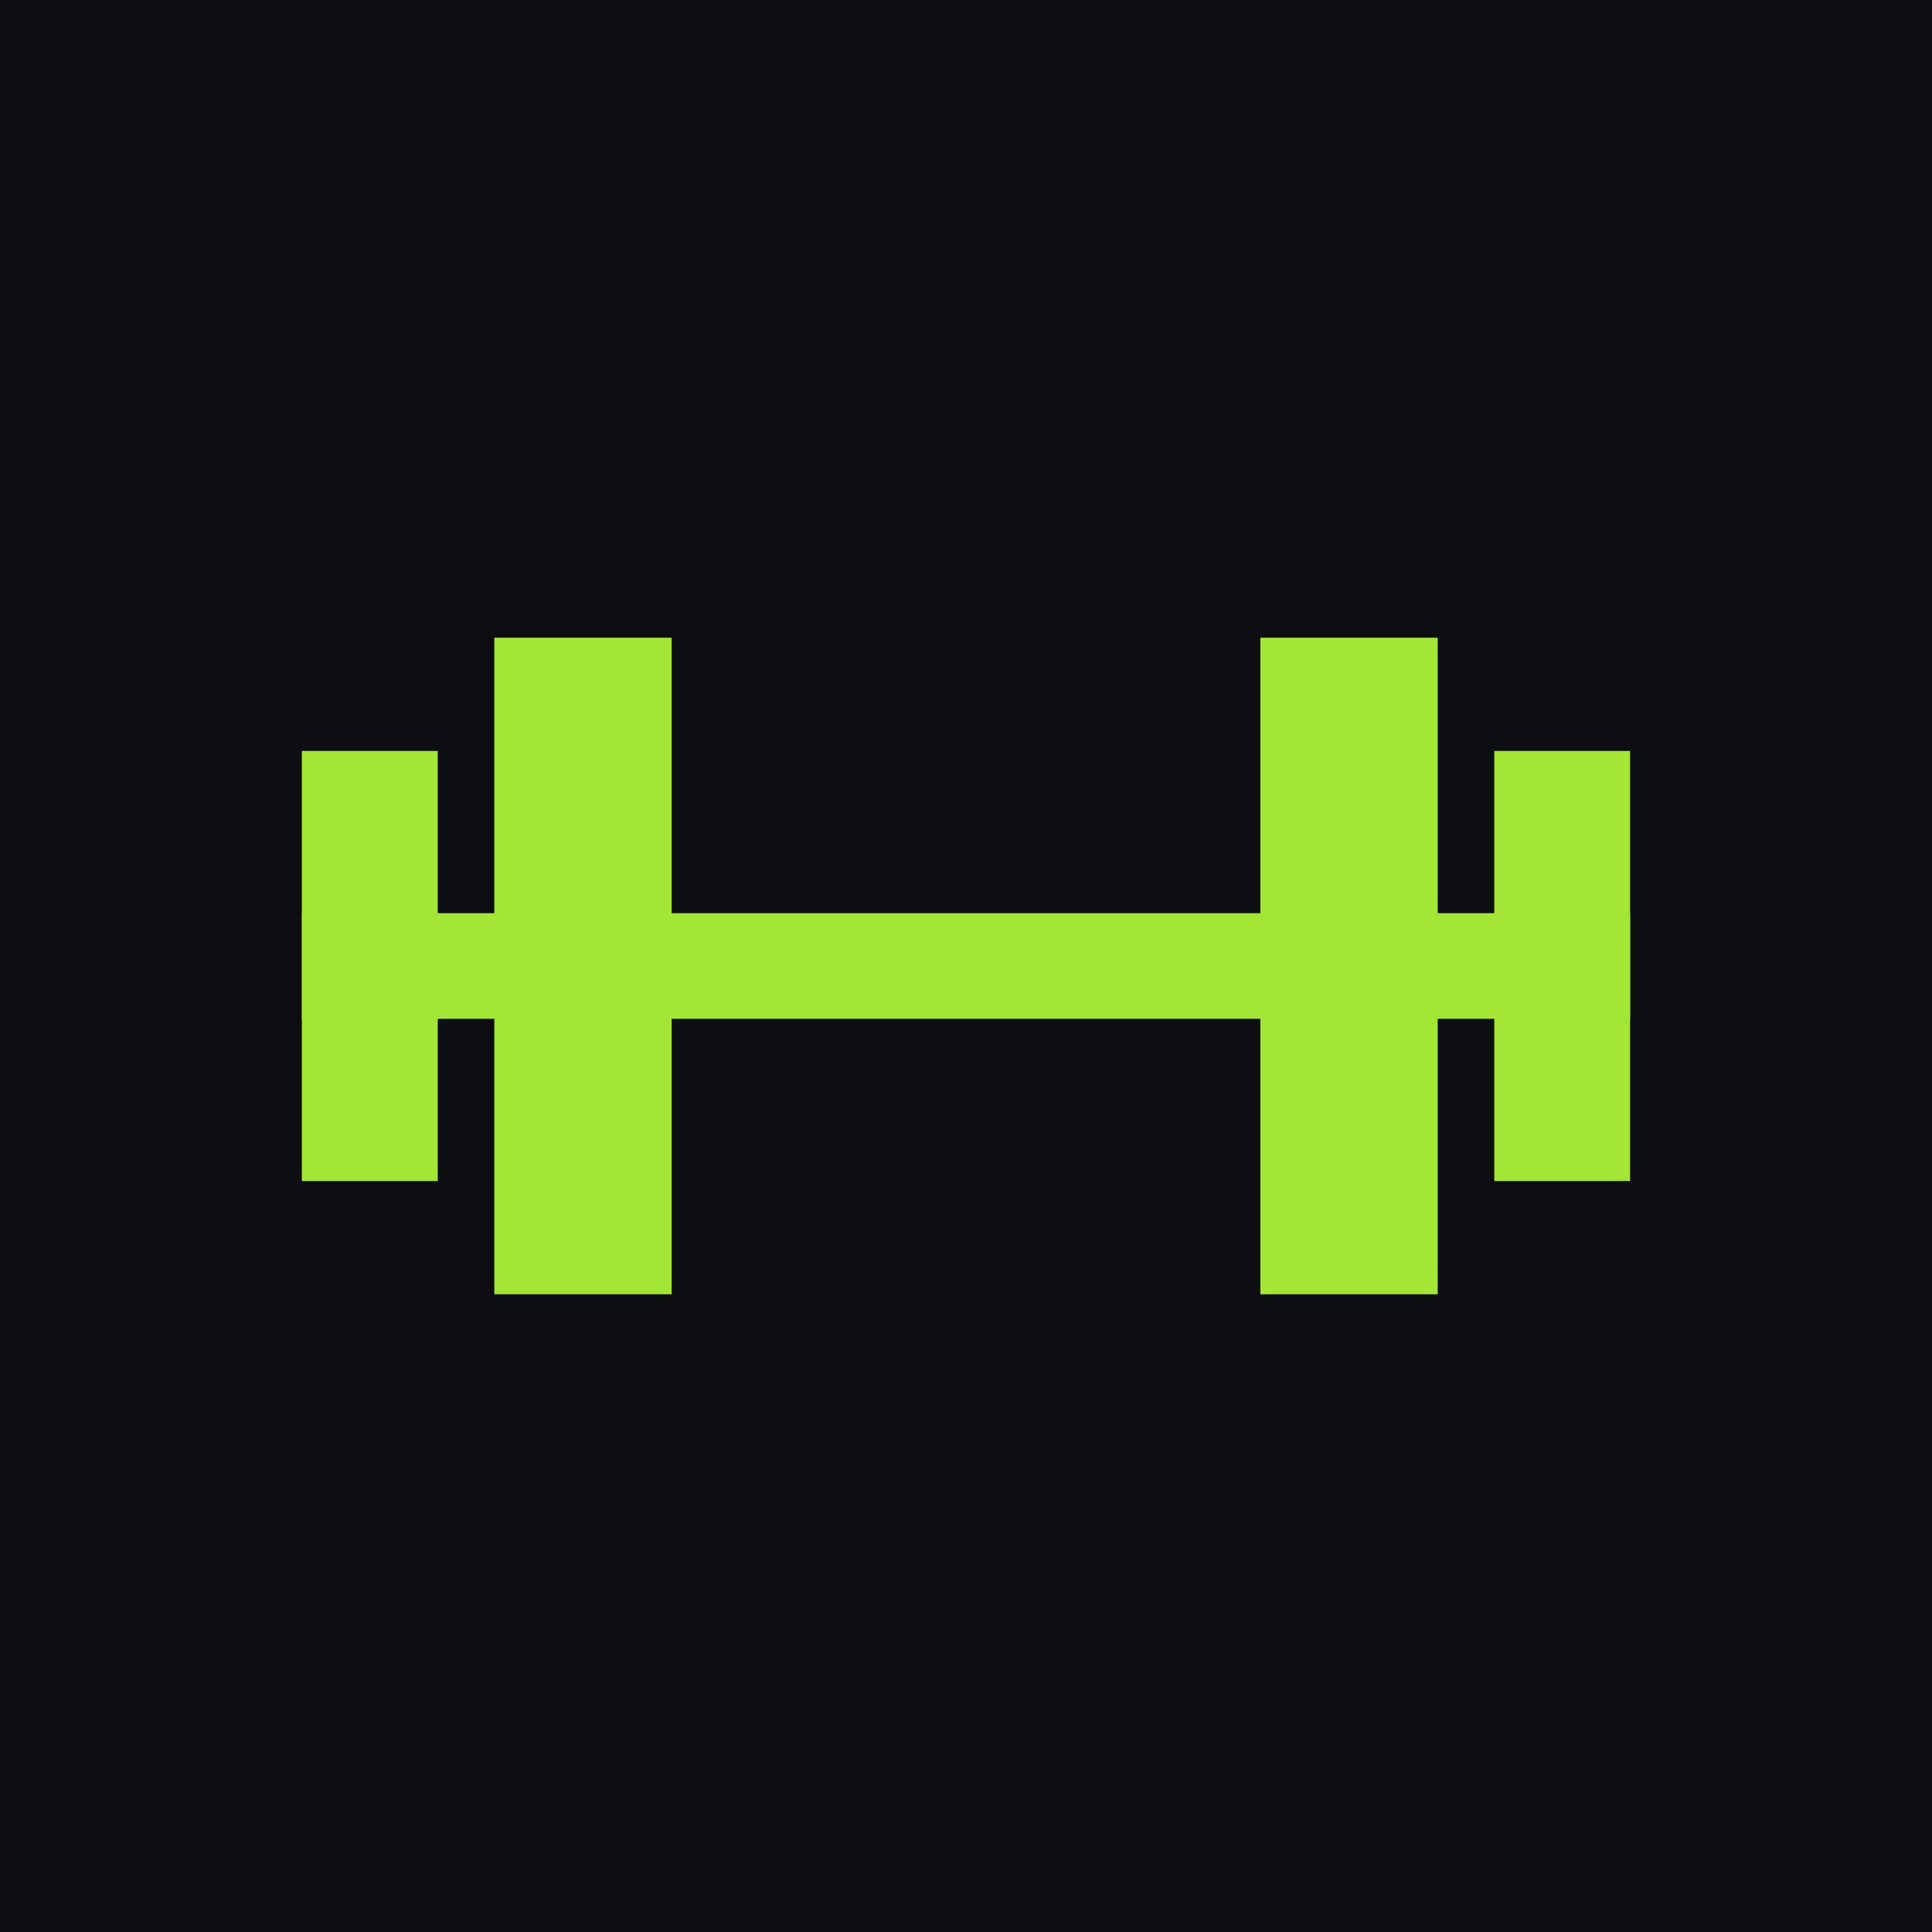
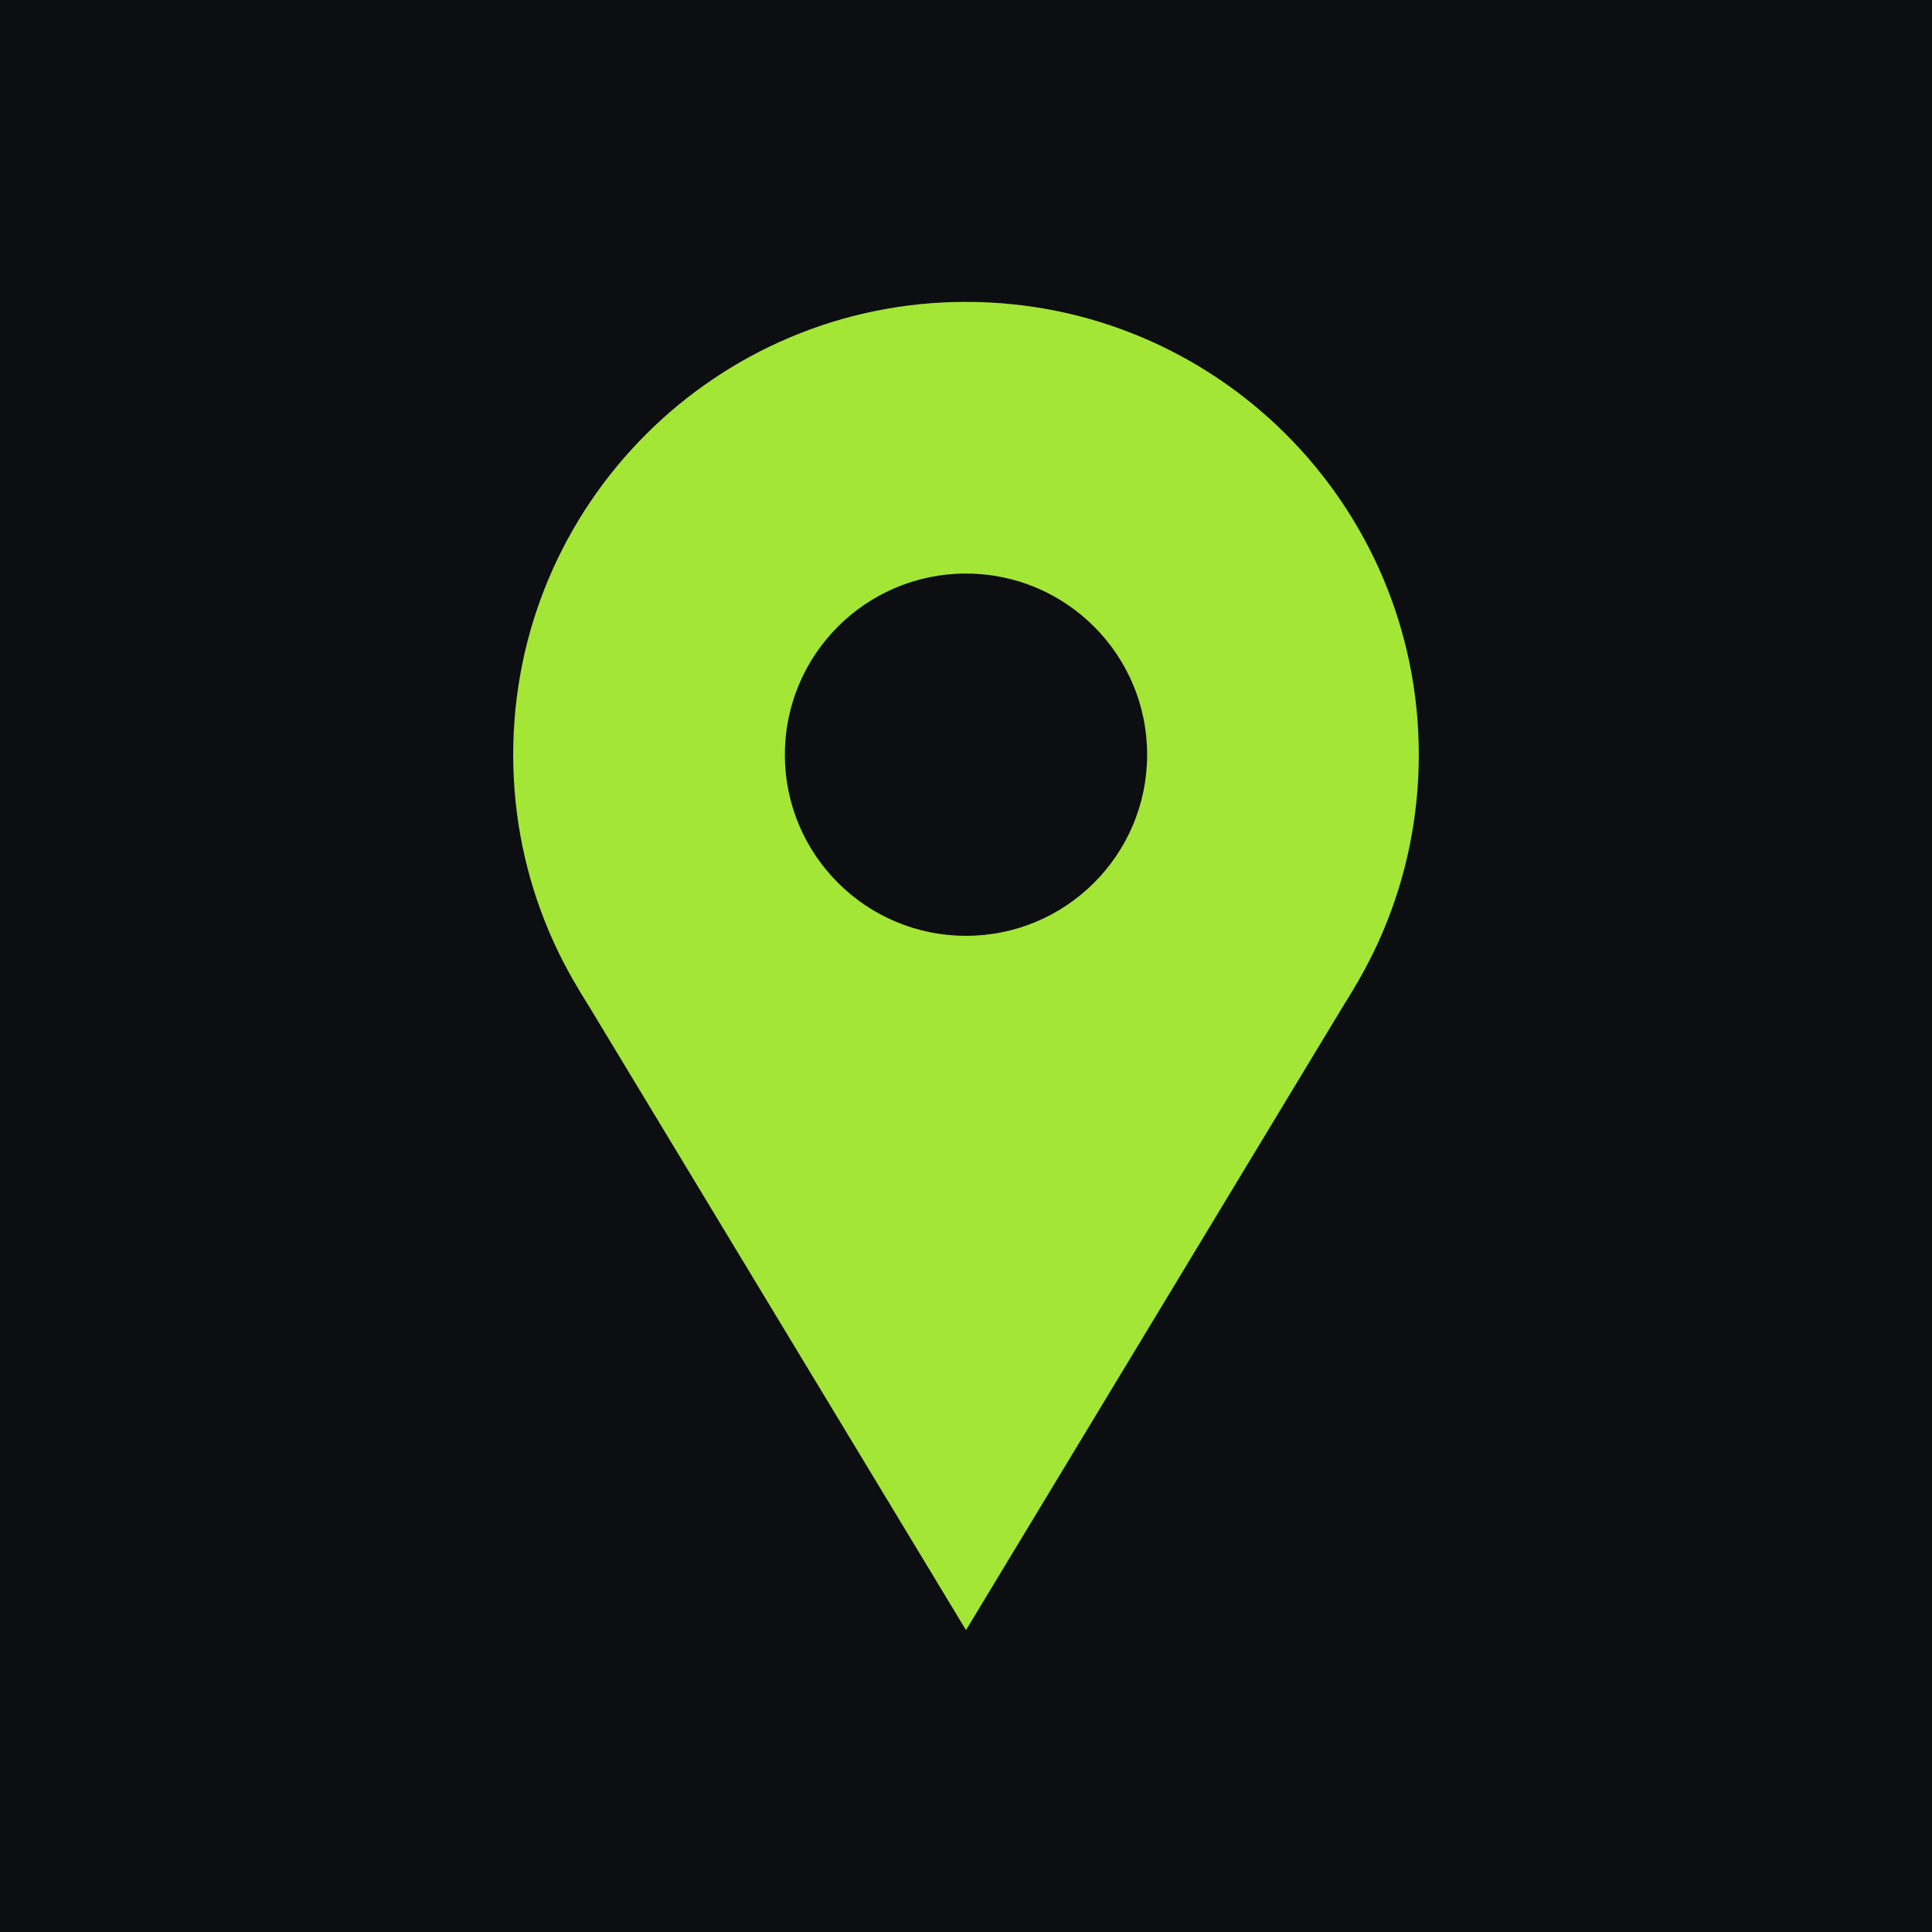
<svg xmlns="http://www.w3.org/2000/svg" width="1024" height="1024" viewBox="0 0 512 512">
  <rect width="512" height="512" fill="#0c0e12" />
-   <g fill="#a3e635">
-     <rect x="80" y="242" width="352" height="28" />
-     <rect x="80" y="199" width="36" height="114" />
-     <rect x="131" y="169" width="47" height="174" />
-     <rect x="334" y="169" width="47" height="174" />
-     <rect x="396" y="199" width="36" height="114" />
-   </g>
+   <circle cx="256" cy="200" r="120" fill="#a3e635" />
+   <polygon points="153.3,262.07 358.7,262.07 256,432" fill="#a3e635" />
+   <circle cx="256" cy="200" r="48" fill="#0c0e12" />
</svg>
